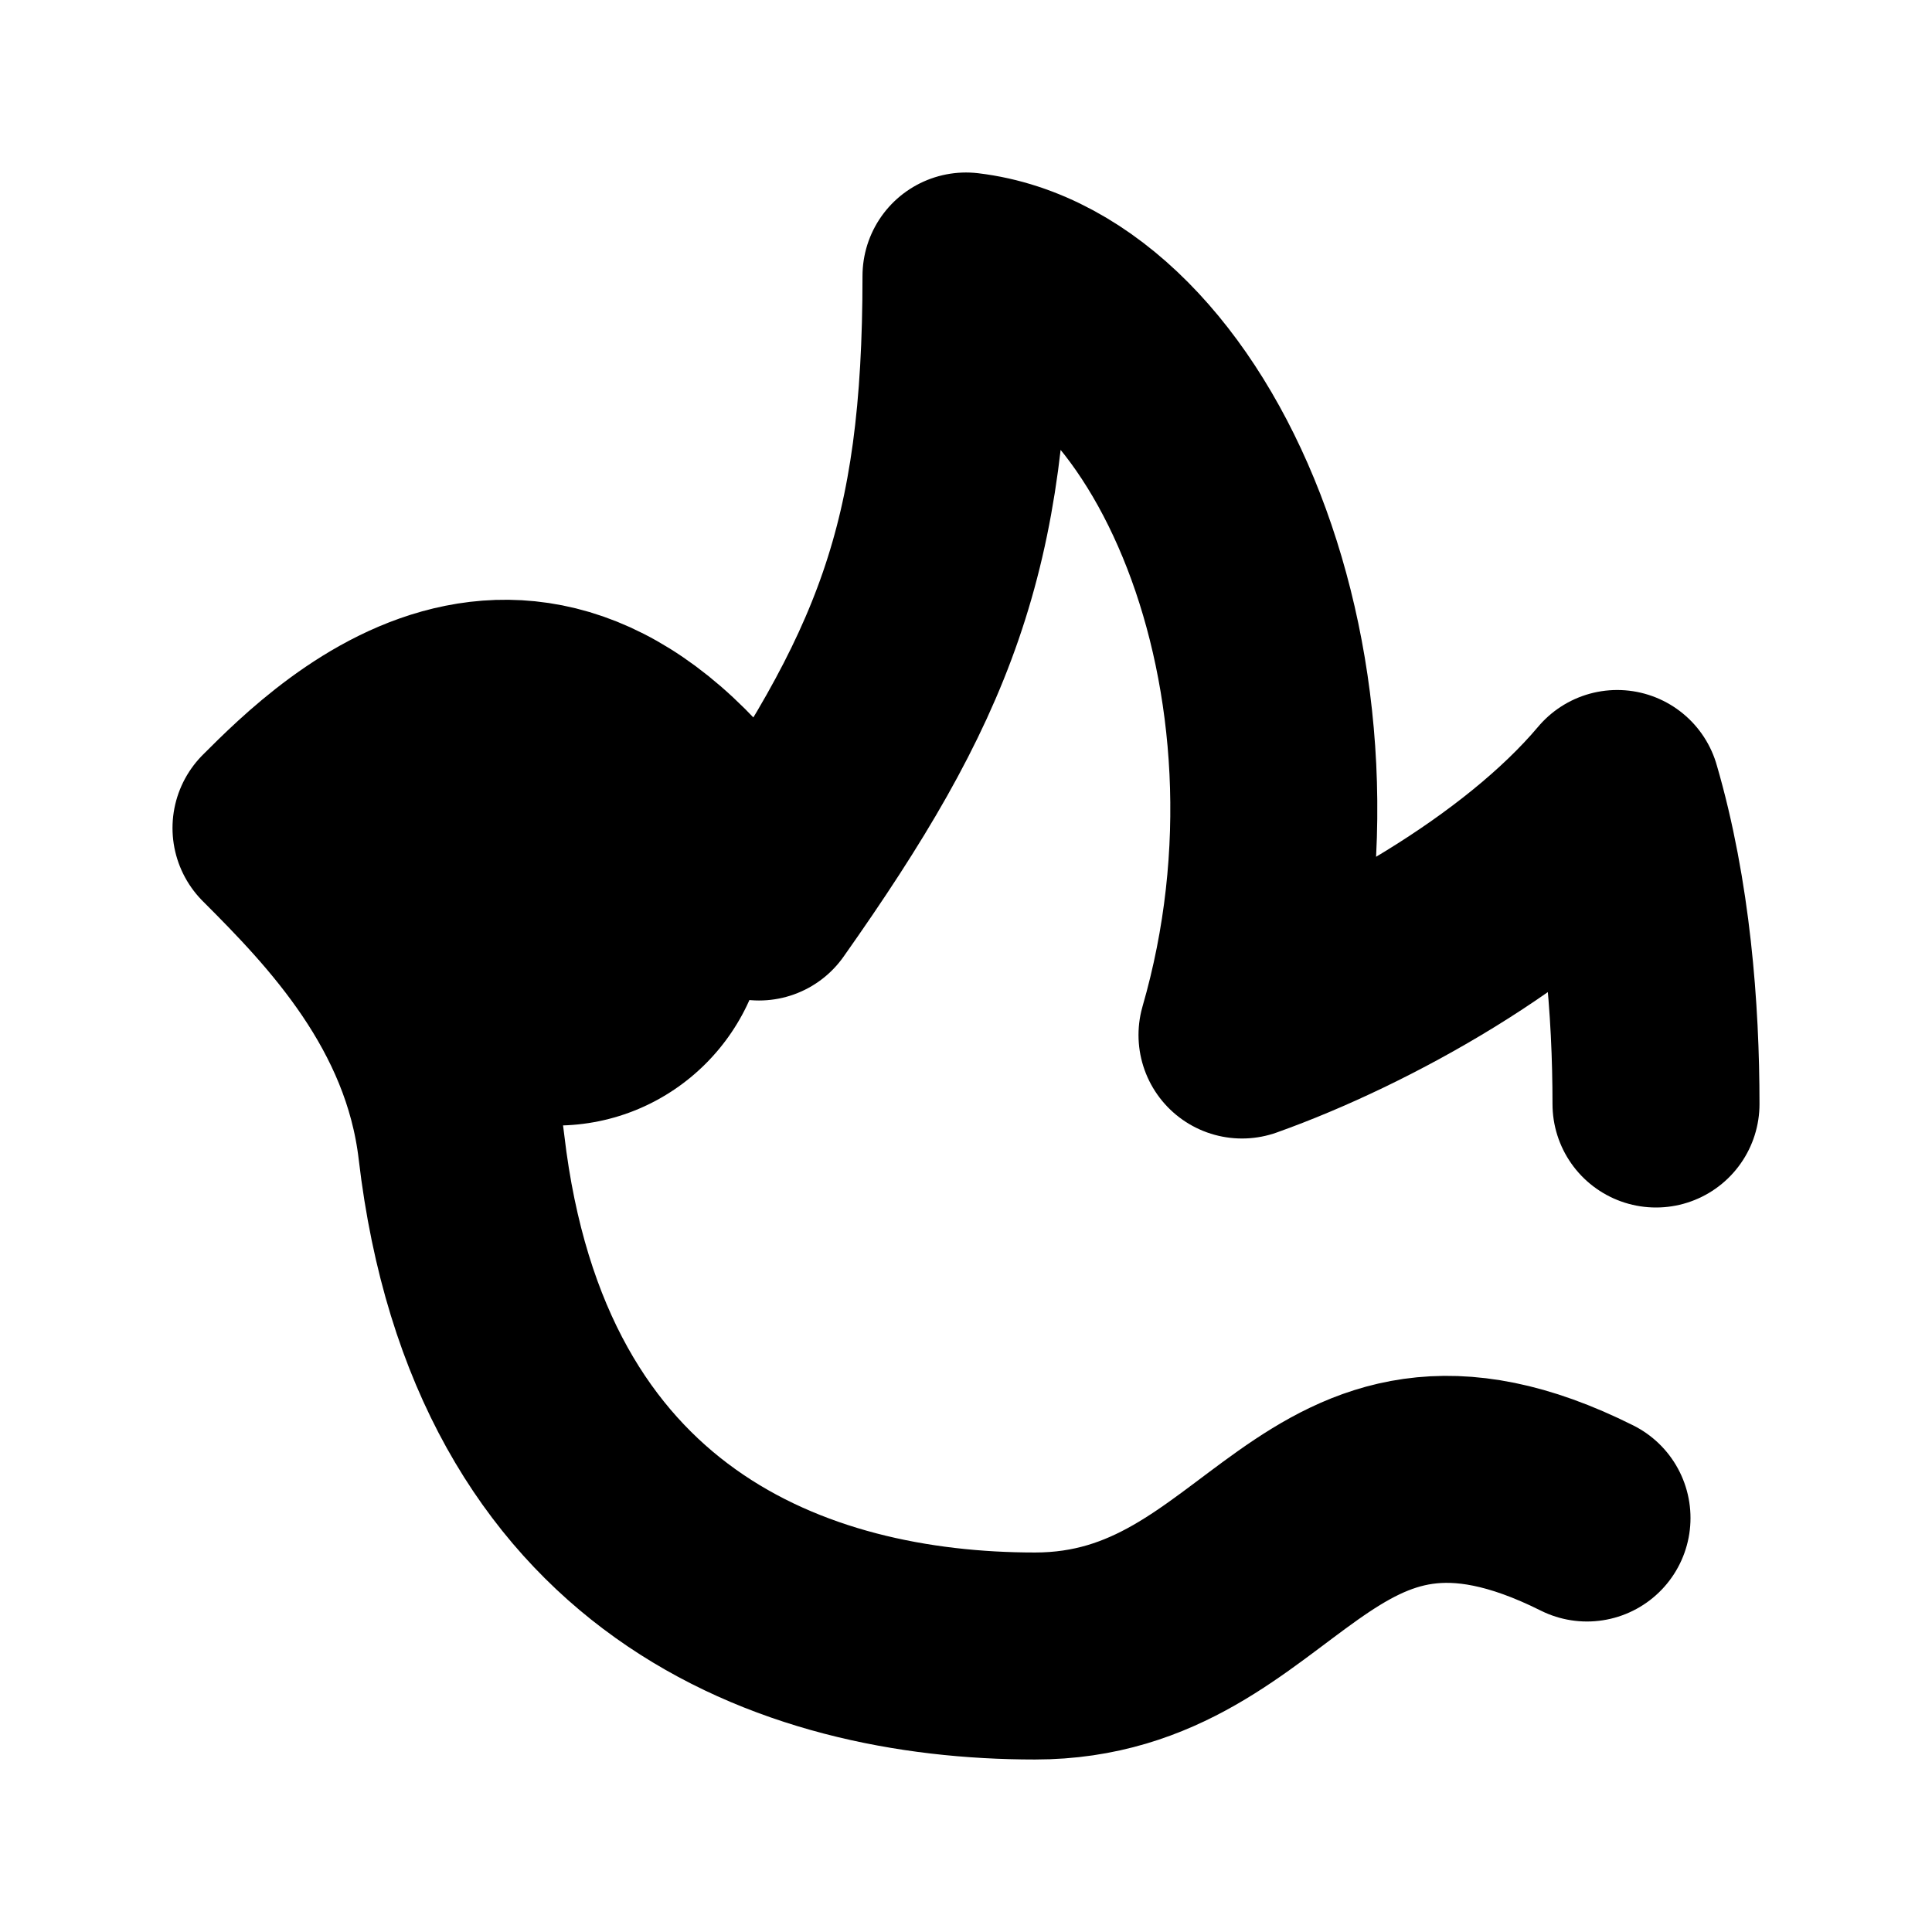
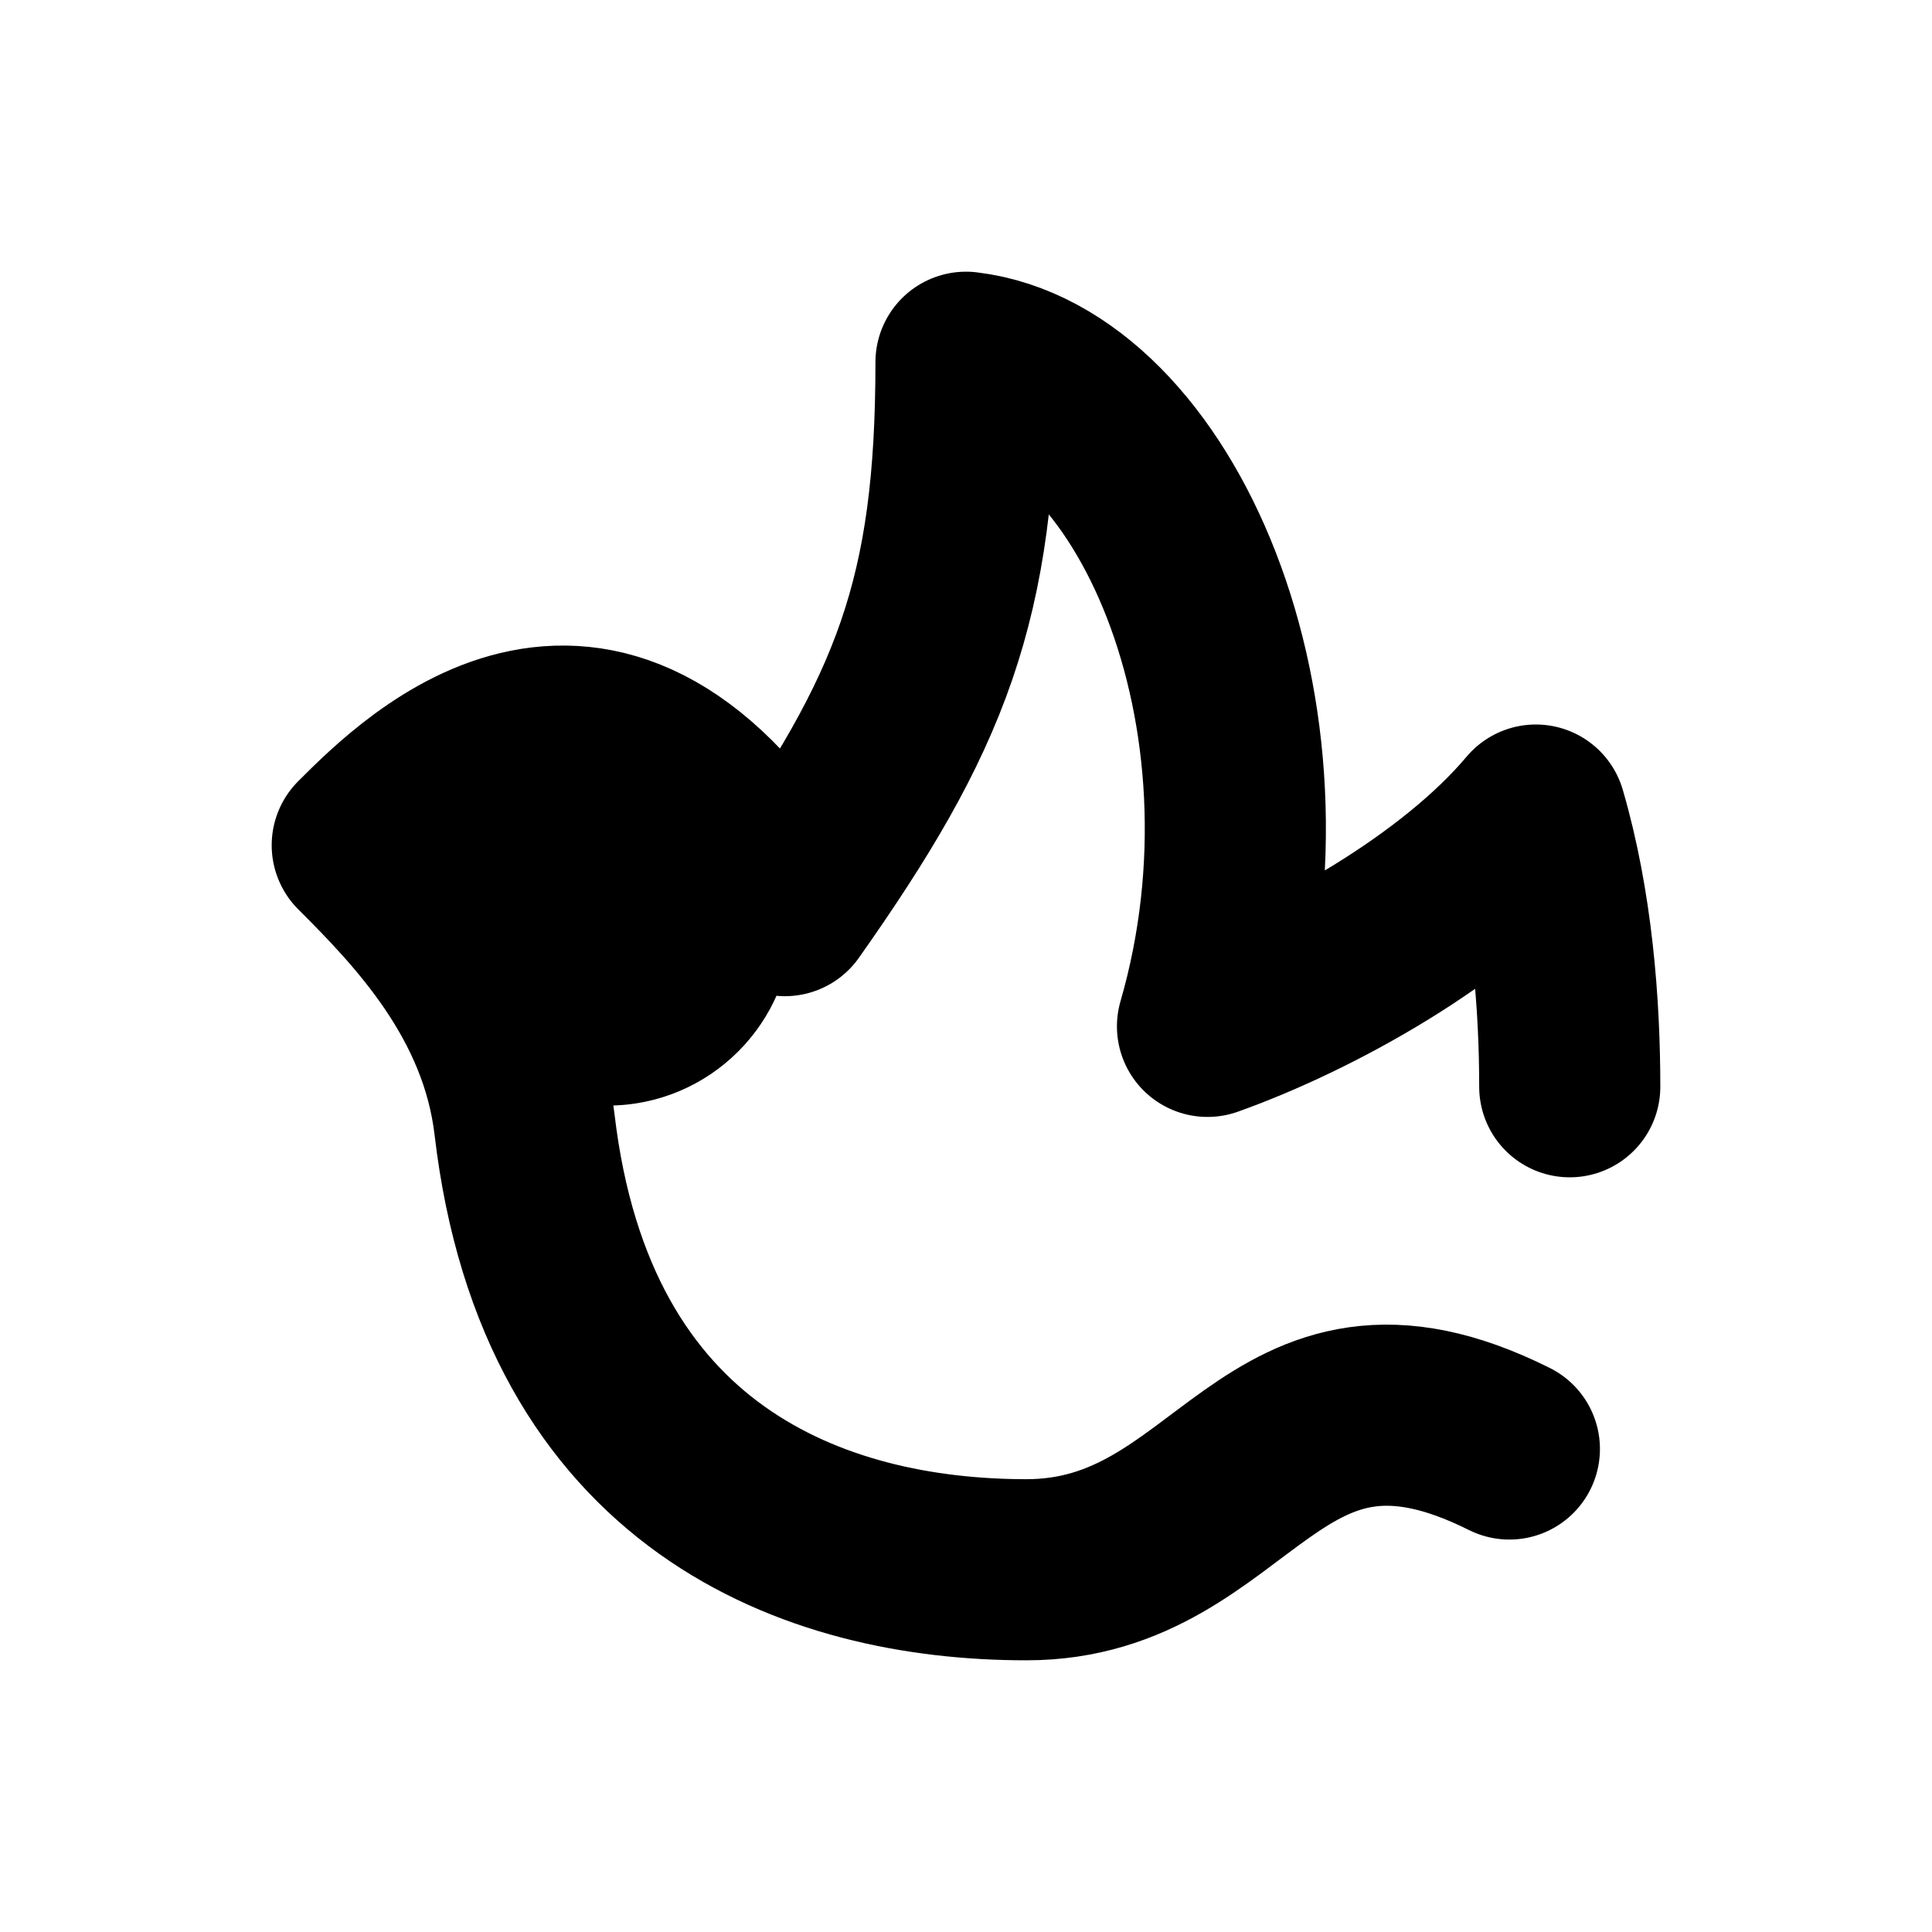
- <svg xmlns="http://www.w3.org/2000/svg" width="14" height="14" viewBox="0 0 14 14" fill="none">
-   <path d="M12 8C12 7.321 11.938 6.5 11.719 5.75C11.062 6.531 9.875 7.188 9 7.5C9.75 4.906 8.562 2.188 7 2C7 3.969 6.625 4.906 5.5 6.5C4 4 2.5 5.5 2 6C2.5 6.5 3.218 7.241 3.344 8.312C3.688 11.25 5.75 12 7.5 12C9.25 12 9.5 10 11.5 11" stroke="black" stroke-width="1.5" stroke-linecap="round" stroke-linejoin="round" />
-   <path d="M4.031 8.156C4.877 8.156 5.562 7.471 5.562 6.625C5.562 5.779 4.877 5.094 4.031 5.094C3.186 5.094 2.5 5.779 2.5 6.625C2.5 7.471 3.186 8.156 4.031 8.156Z" fill="black" />
+ <svg xmlns="http://www.w3.org/2000/svg" width="16" height="16" viewBox="0 0 16 16" fill="none">
+   <path d="M13 9C13 8.321 12.938 7.5 12.719 6.75C12.062 7.531 10.875 8.188 10 8.5C10.75 5.906 9.562 3.188 8 3C8 4.969 7.625 5.906 6.5 7.5C5 5 3.5 6.5 3 7C3.5 7.5 4.218 8.241 4.344 9.312C4.688 12.25 6.75 13 8.5 13C10.25 13 10.5 11 12.5 12" stroke="black" stroke-width="1.5" stroke-linecap="round" stroke-linejoin="round" />
+   <path d="M5.031 9.156C5.877 9.156 6.562 8.471 6.562 7.625C6.562 6.779 5.877 6.094 5.031 6.094C4.186 6.094 3.5 6.779 3.5 7.625C3.5 8.471 4.186 9.156 5.031 9.156Z" fill="black" />
</svg>
